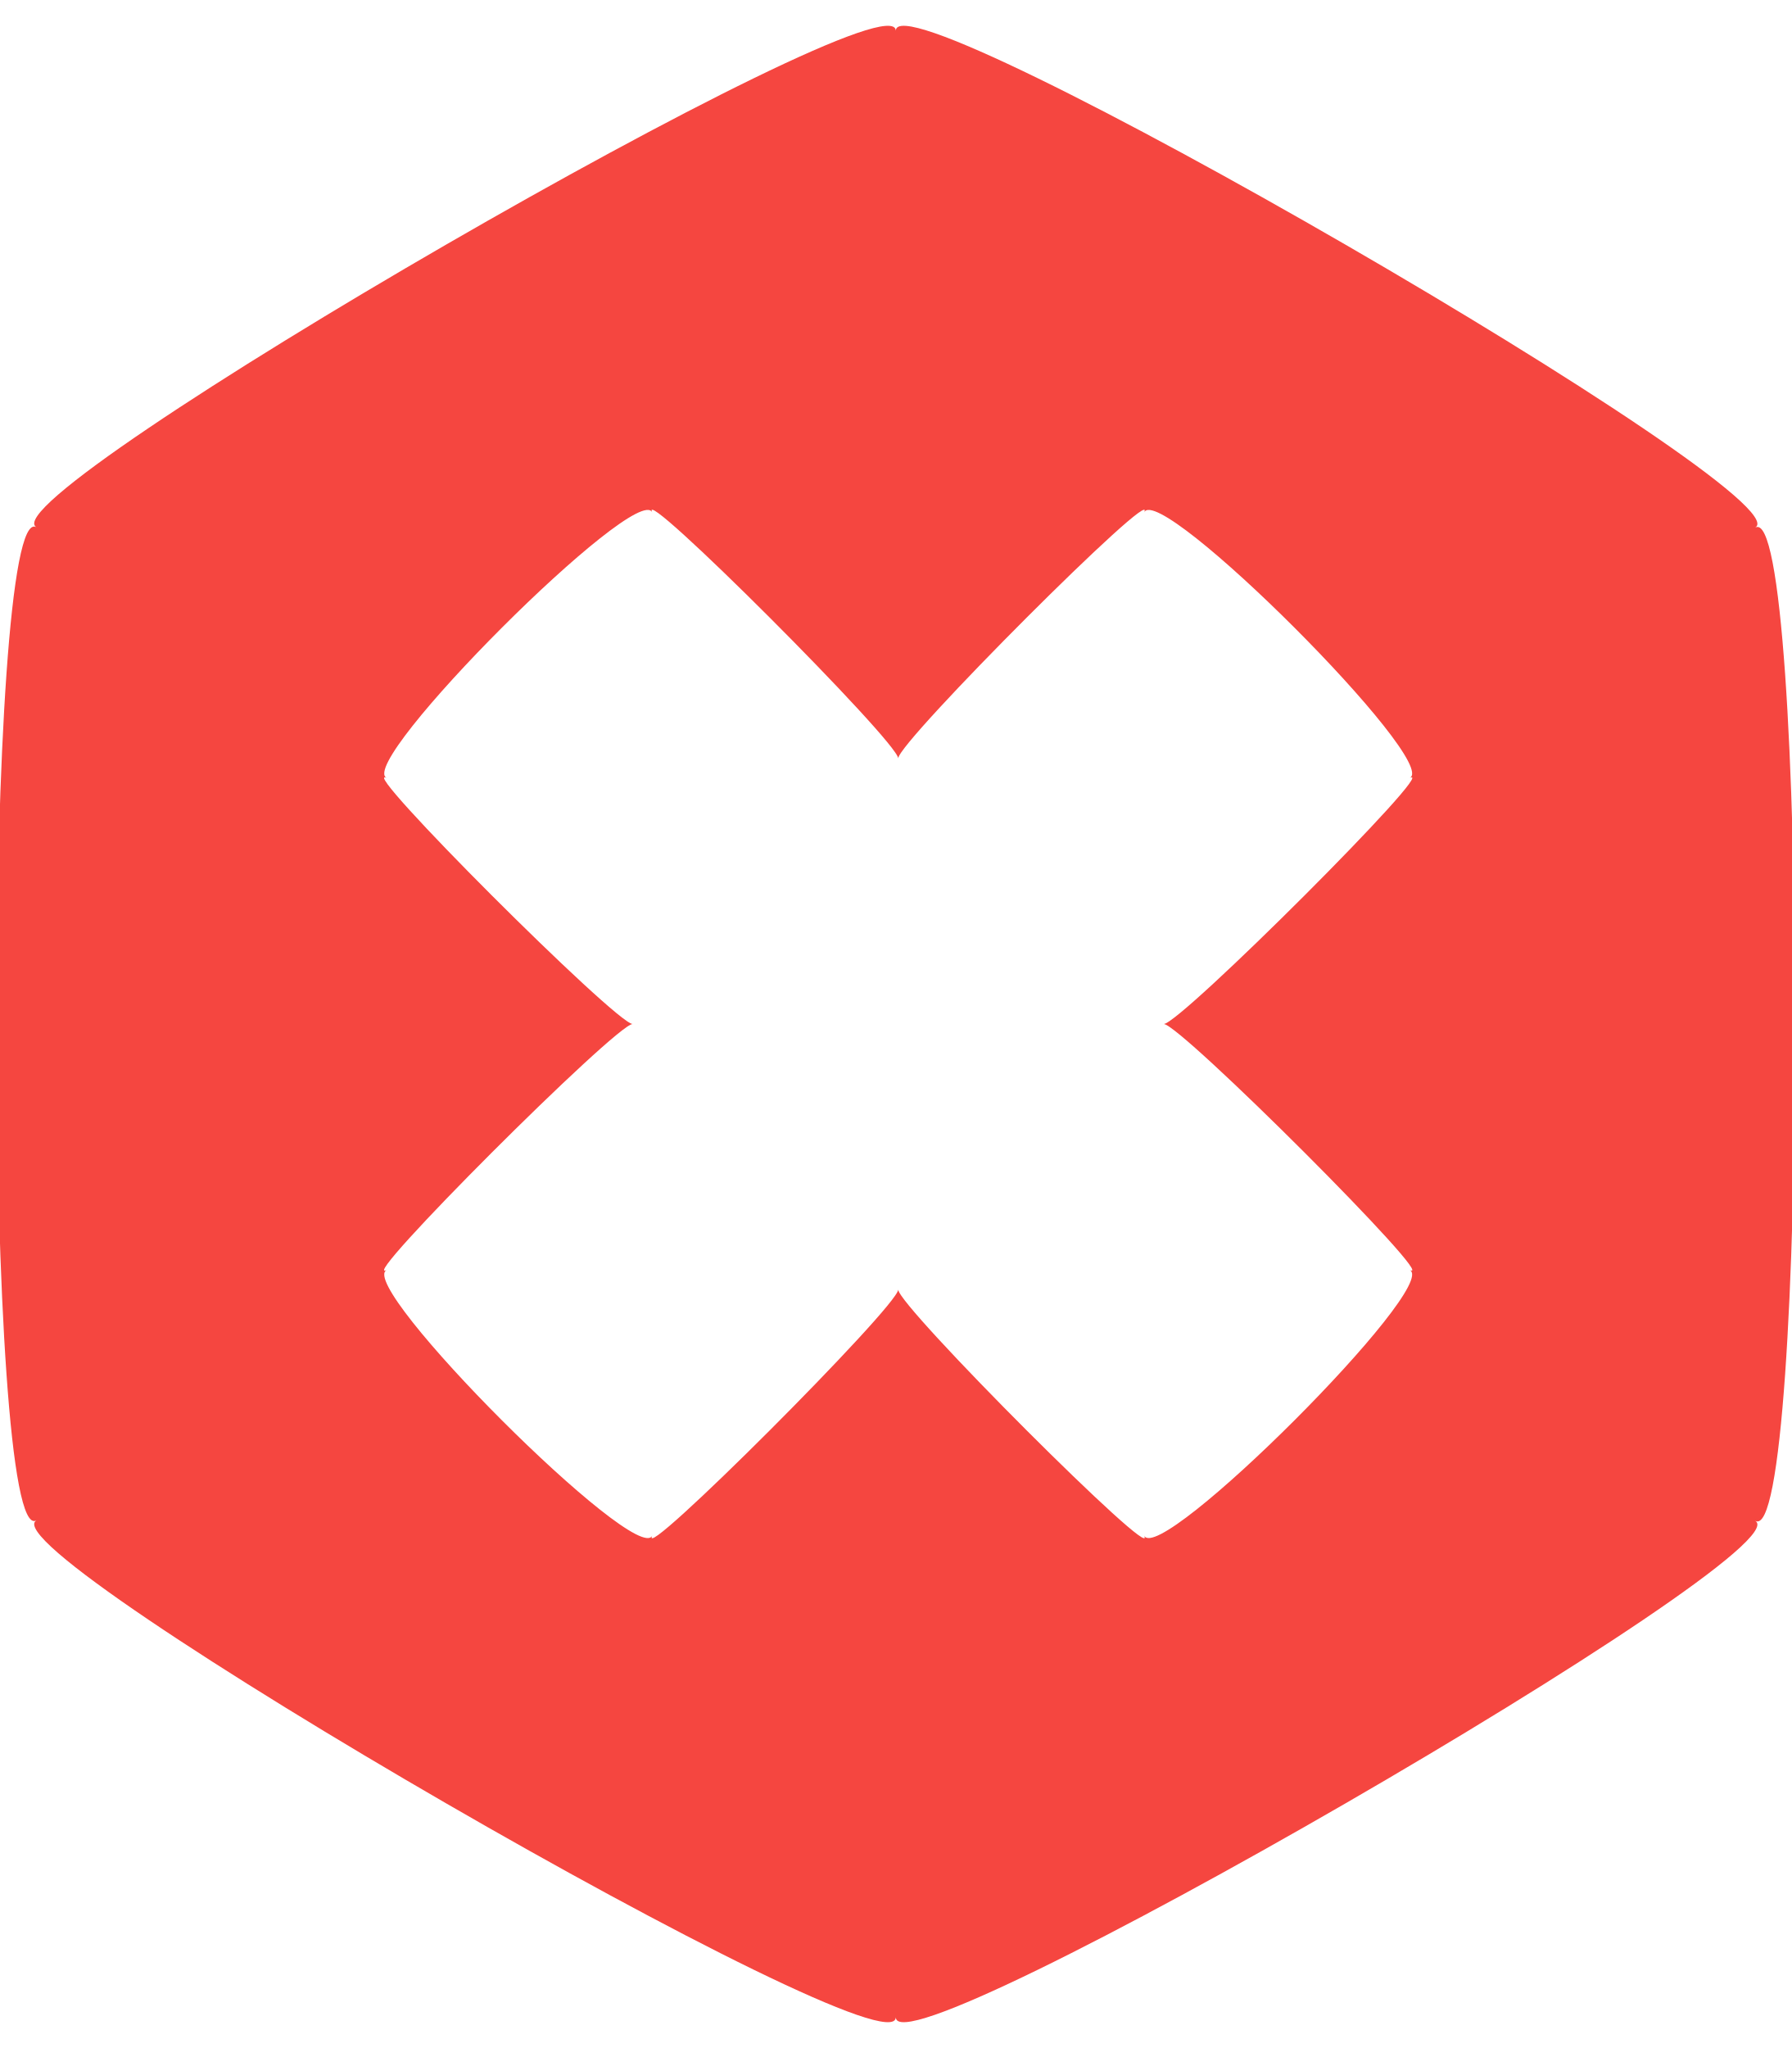
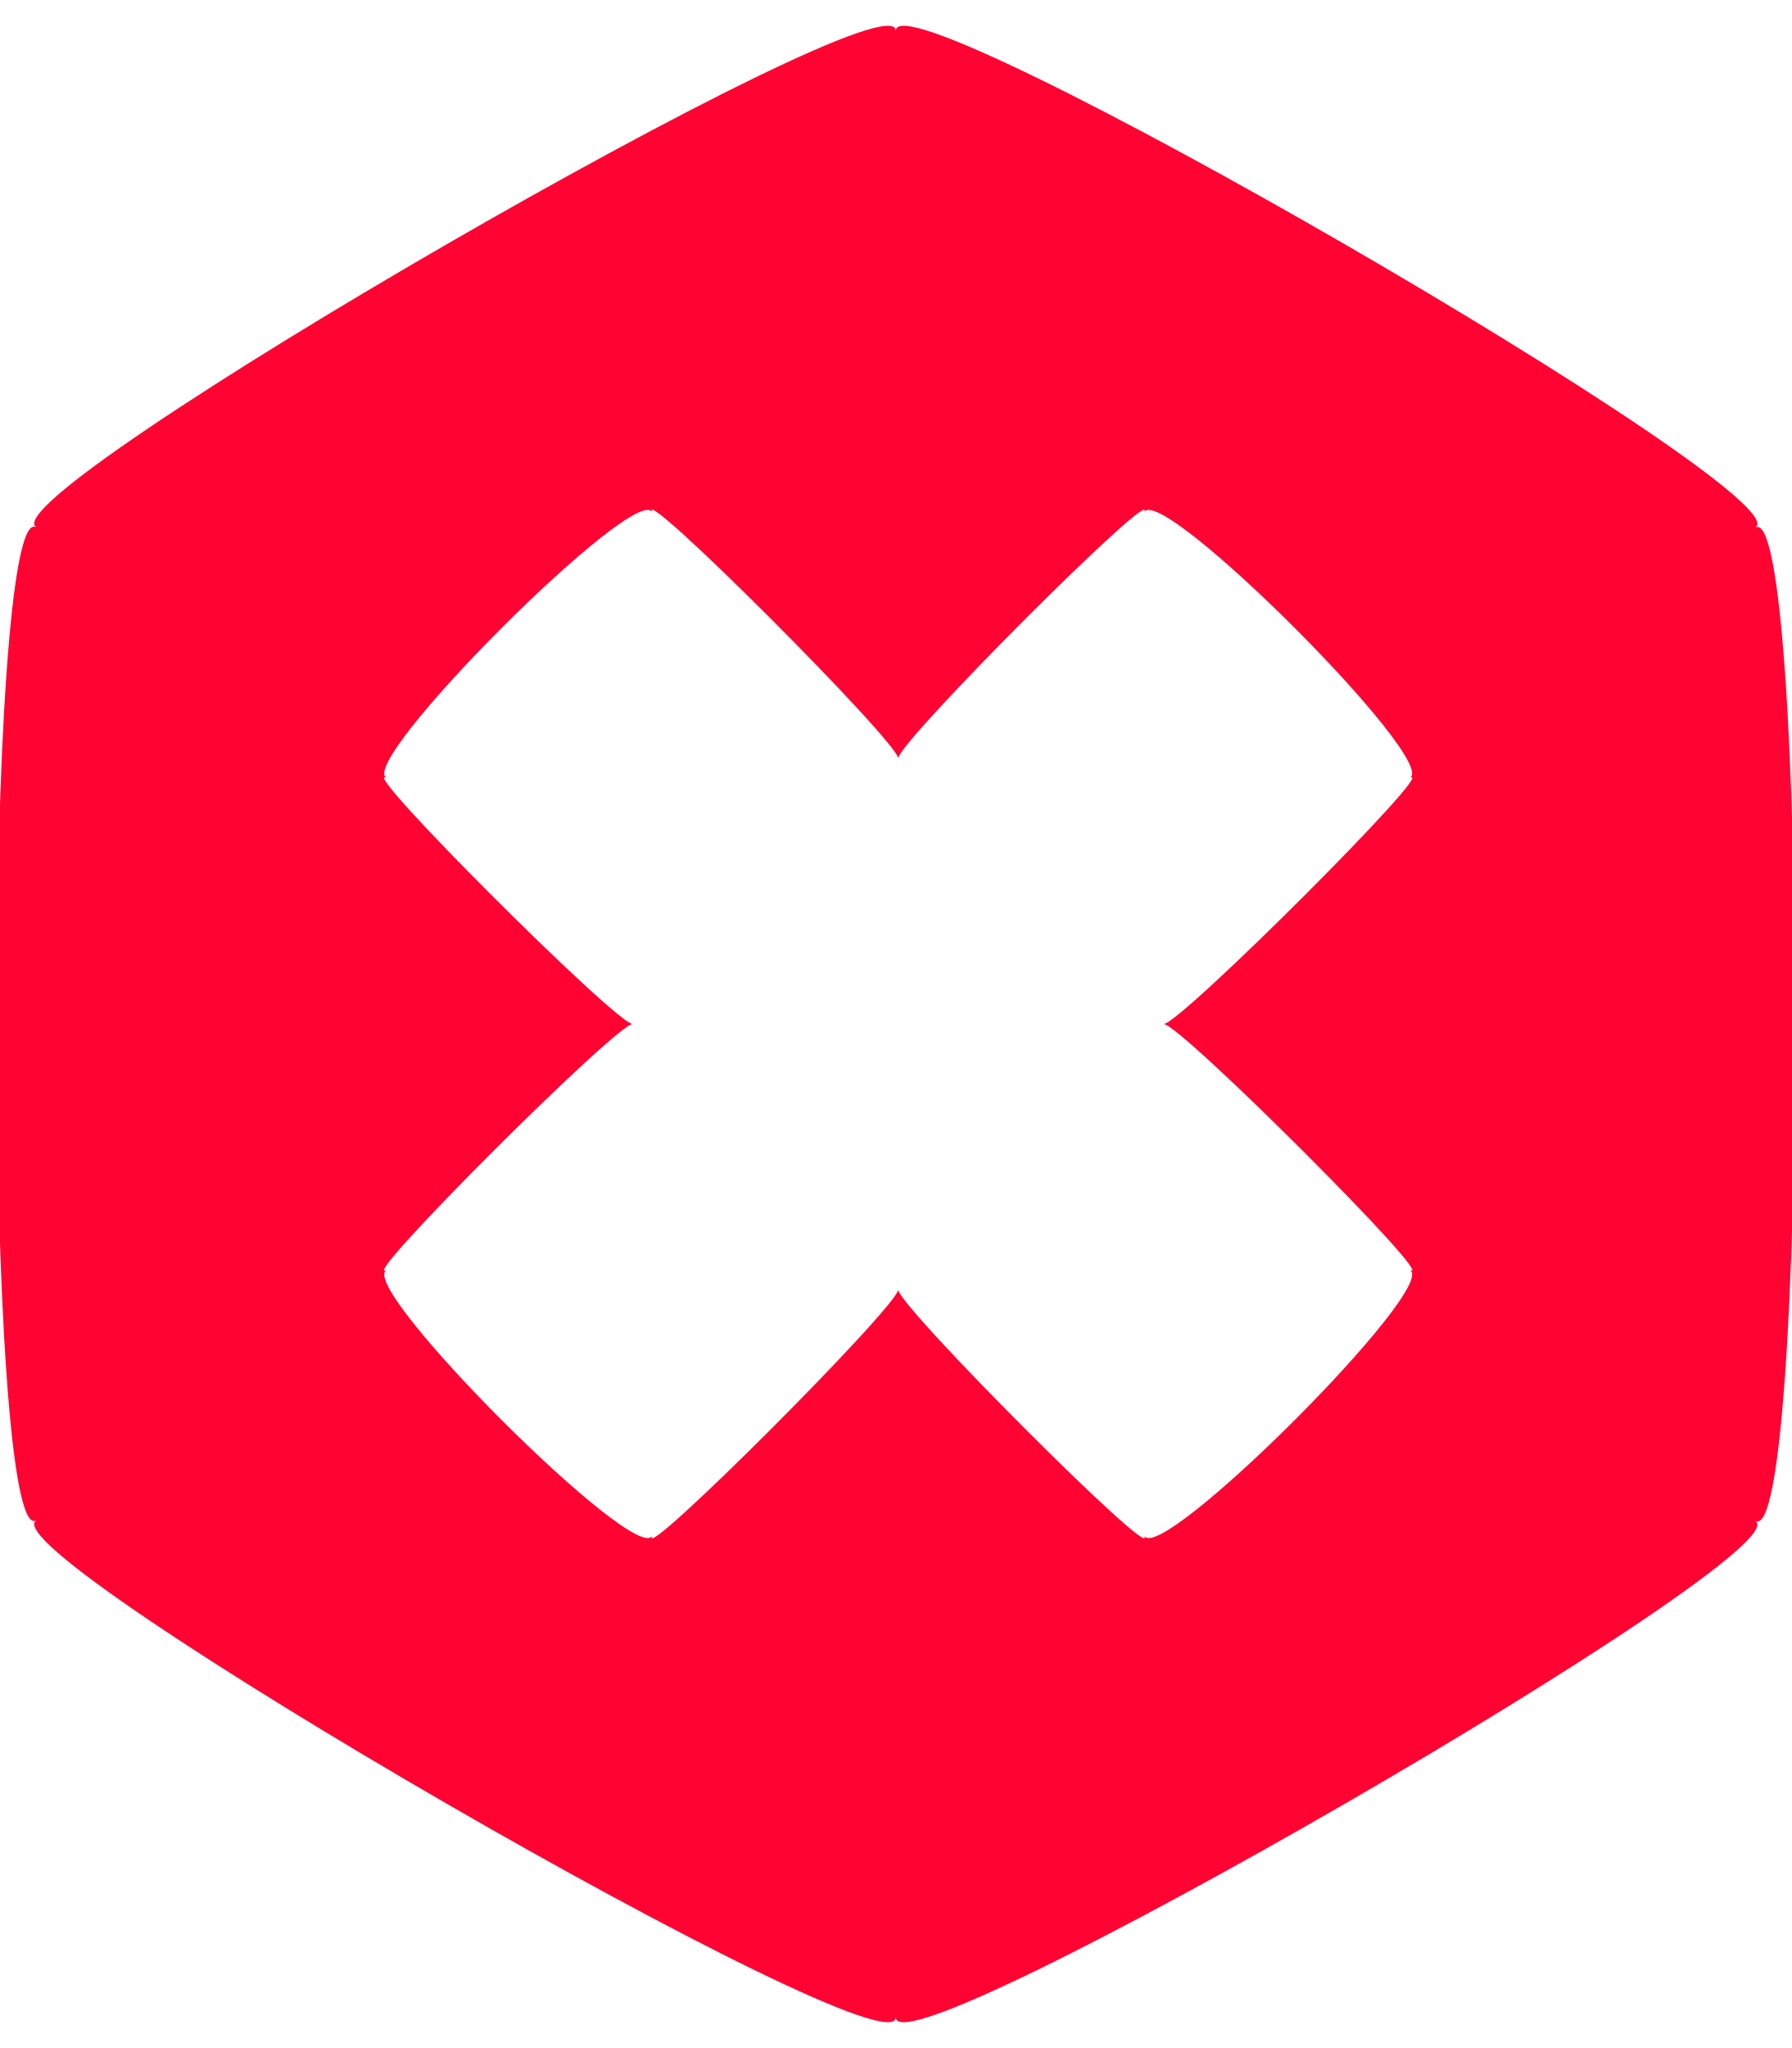
<svg xmlns="http://www.w3.org/2000/svg" version="1.1" id="Layer_1" focusable="false" x="0px" y="0px" viewBox="0 0 448 512" style="enable-background:new 0 0 448 512;" xml:space="preserve">
  <style type="text/css">
- 	.st0{fill:#F54640;}
+ 	.st0{fill:#FF0333;}
</style>
  <g>
    <g>
      <path class="st0" d="M438.9,380.2c13.3,7.7,13.3-256,0-248.3C452.1,124.2,224-7.7,224,7.7C224-7.7-4.1,124.2,9.1,131.8    c-13.3-7.7-13.3,256,0,248.3C-4.1,387.8,224,519.7,224,504.3C224,519.7,452.1,387.8,438.9,380.2z M96.7,317.5    c-7.9,3.8,57.4-61.5,61.5-61.5c-4.1,0-69.4-65.3-61.5-61.5c-7.9-3.8,62.6-74.3,66.4-66.4c-3.8-7.9,61.5,57.4,61.5,61.5    c0-4.1,65.3-69.4,61.5-61.5c3.8-7.9,74.3,62.6,66.4,66.4c7.9-3.8-57.4,61.5-61.5,61.5c4.1,0,69.4,65.3,61.5,61.5    c7.9,3.8-62.6,74.3-66.4,66.4c3.8,7.9-61.5-57.4-61.5-61.5c0,4.1-65.3,69.4-61.5,61.5C159.3,391.8,88.8,321.3,96.7,317.5z" />
    </g>
  </g>
</svg>
